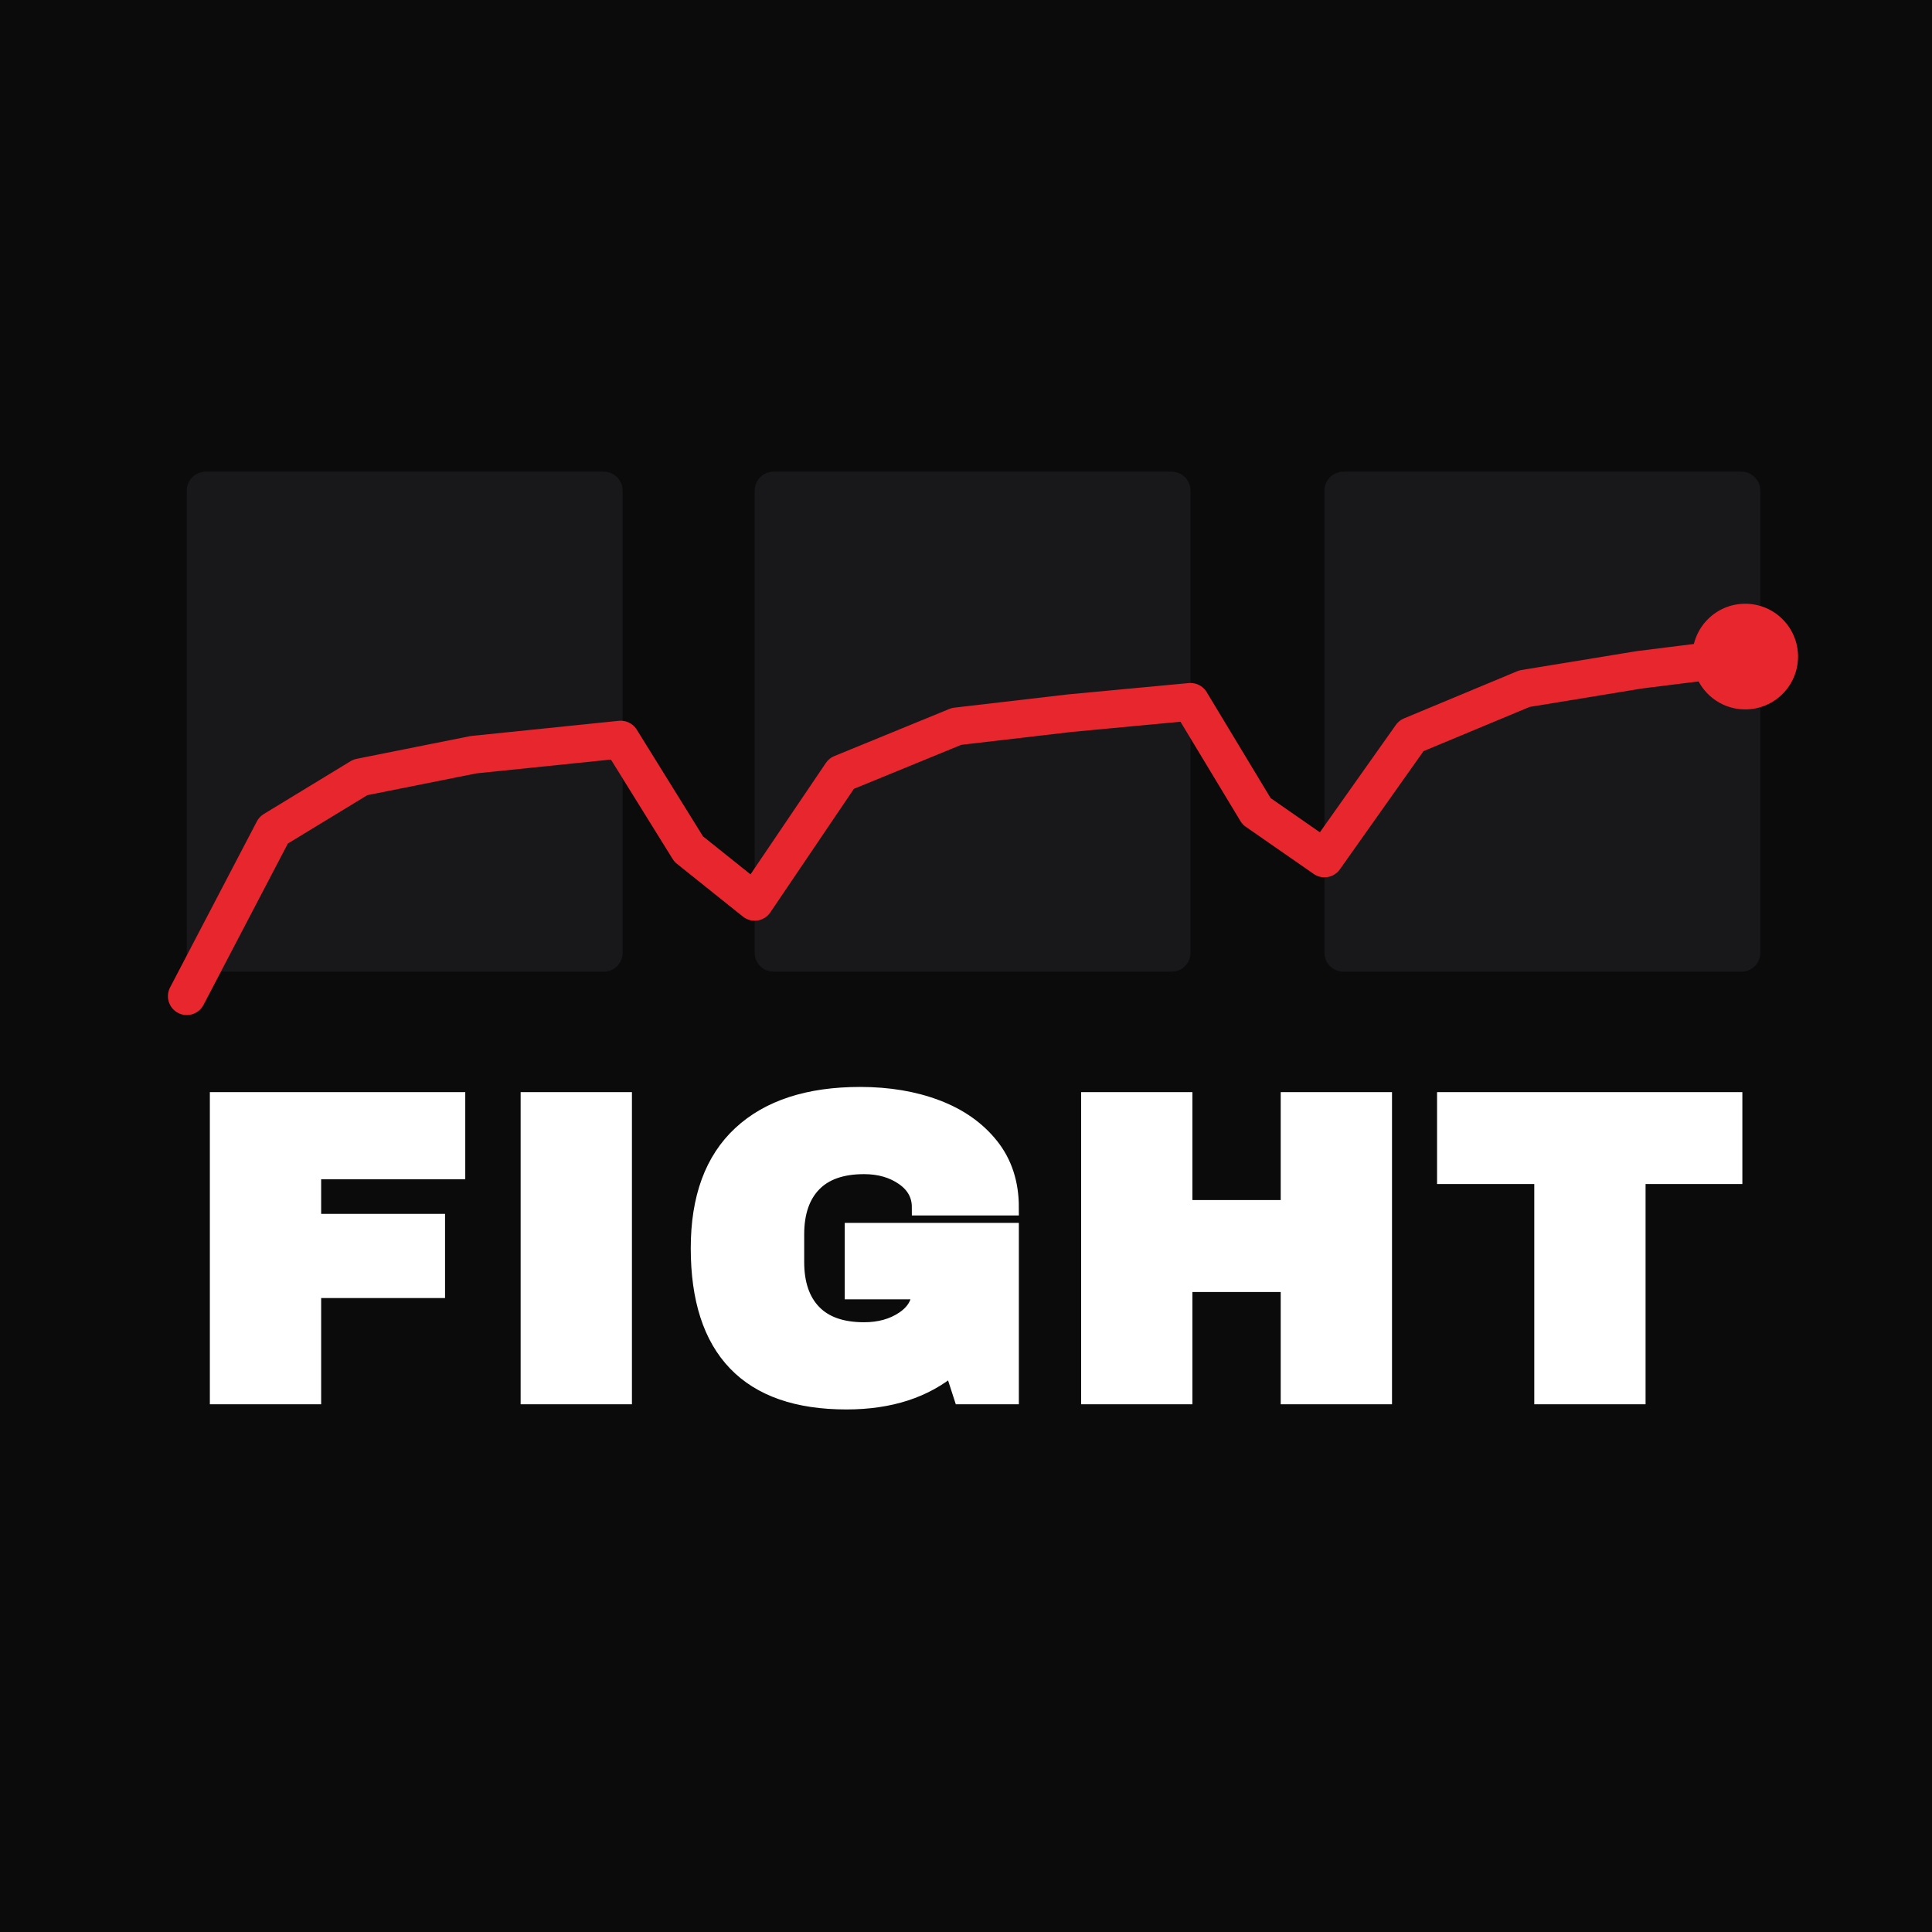
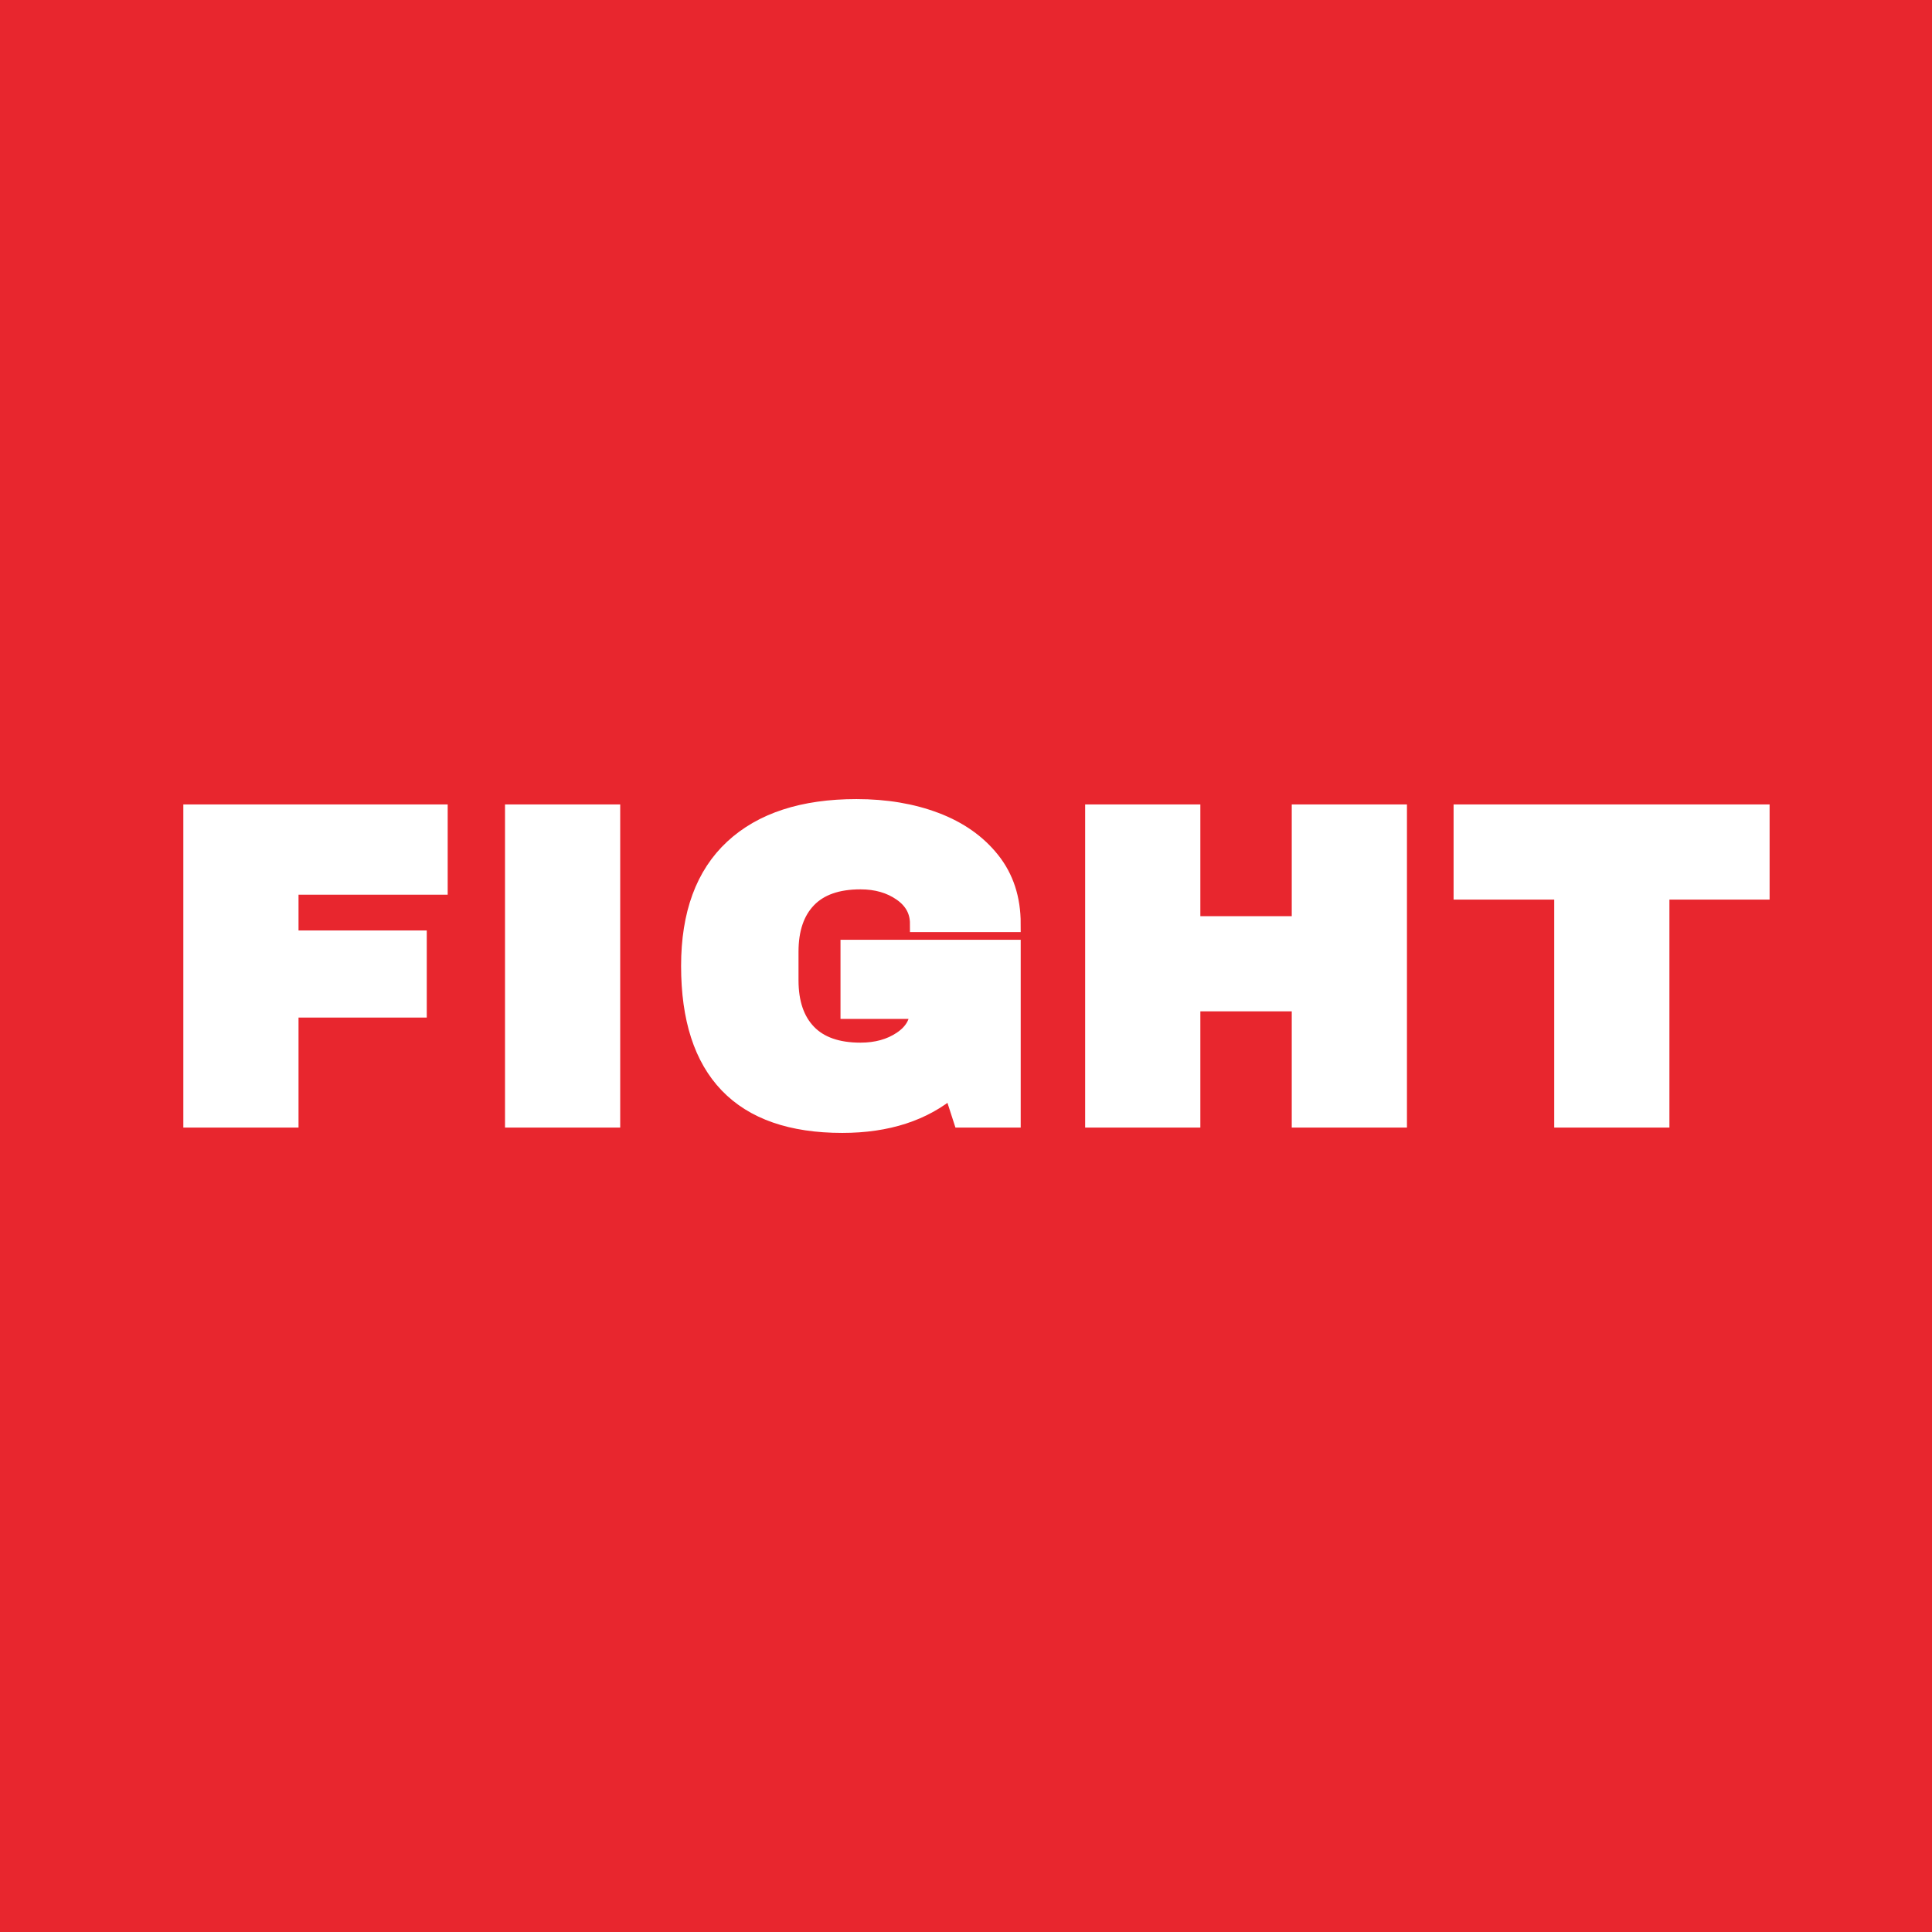
<svg xmlns="http://www.w3.org/2000/svg" width="1024" height="1024" viewBox="0 0 1024 1024">
-   <rect width="1024" height="1024" fill="#0B0B0C" />
-   <rect x="99" y="250" width="231" height="265" rx="10" fill="#18181B" />
-   <rect x="400" y="250" width="231" height="265" rx="10" fill="#18181B" />
-   <rect x="702" y="250" width="231" height="265" rx="10" fill="#18181B" />
-   <polyline points="99,528 145,440 191,412 251,400 329,392 365,450 400,478 446,410 507,385 567,378 631,372 666,430 702,455 748,390 808,365 869,355 925,348" fill="none" stroke="#E8262E" stroke-width="20" stroke-linejoin="round" stroke-linecap="round" />
-   <circle cx="925" cy="348" r="28" fill="#E8262E" />
-   <path d="M115.529 583.136H242.297V620.756H165.917V647.66H231.581V683.684H165.917V740.0H115.529ZM280.248 740.0V583.136H330.636V740.0ZM535.712 639.908H487.604Q487.604 630.104 478.94 624.062Q470.276 618.02 457.964 618.02Q440.18 618.02 431.06 627.482Q421.94 636.944 421.94 654.272V668.864Q421.94 686.192 431.06 695.654Q440.18 705.116 457.964 705.116Q470.276 705.116 478.94 699.302Q487.604 693.488 487.604 684.368H452.036V652.448H535.712V740.0H509.72L504.704 724.496Q483.272 742.736 448.616 742.736Q409.628 742.736 390.02 722.33Q370.412 701.924 370.412 661.568Q370.412 621.668 392.642 601.034Q414.872 580.4 455.912 580.4Q478.484 580.4 496.496 587.24Q514.508 594.08 525.11 607.418Q535.712 620.756 535.712 639.908ZM683.104 740.0V680.492H627.7V740.0H577.312V583.136H627.7V640.364H683.104V583.136H733.492V740.0ZM867.887 623.264V740.0H817.499V623.264H765.971V583.136H919.187V623.264Z" fill="#fff" stroke="#fff" stroke-width="8.6" />
+   <rect width="1024" height="1024" fill="#E8262E" />
+   <path d="M101.617 430.816H232.833V469.756H153.773V497.604H221.741V534.892H153.773V593.184H101.617ZM272.117 593.184V430.816H324.273V593.184ZM536.544 489.58H486.748Q486.748 479.432 477.78 473.178Q468.812 466.924 456.068 466.924Q437.66 466.924 428.22 476.718Q418.78 486.512 418.78 504.448V519.552Q418.78 537.488 428.22 547.282Q437.66 557.076 456.068 557.076Q468.812 557.076 477.78 551.058Q486.748 545.04 486.748 535.6H449.932V502.56H536.544V593.184H509.64L504.448 577.136Q482.264 596.016 446.392 596.016Q406.036 596.016 385.74 574.894Q365.444 553.772 365.444 512.0Q365.444 470.7 388.454 449.342Q411.464 427.984 453.944 427.984Q477.308 427.984 495.952 435.064Q514.596 442.144 525.57 455.95Q536.544 469.756 536.544 489.58ZM689.107 593.184V531.588H631.759V593.184H579.603V430.816H631.759V490.052H689.107V430.816H741.263V593.184ZM880.375 472.352V593.184H828.219V472.352H774.883V430.816H933.475V472.352Z" fill="#fff" stroke="#fff" stroke-width="8.9" />
</svg>
